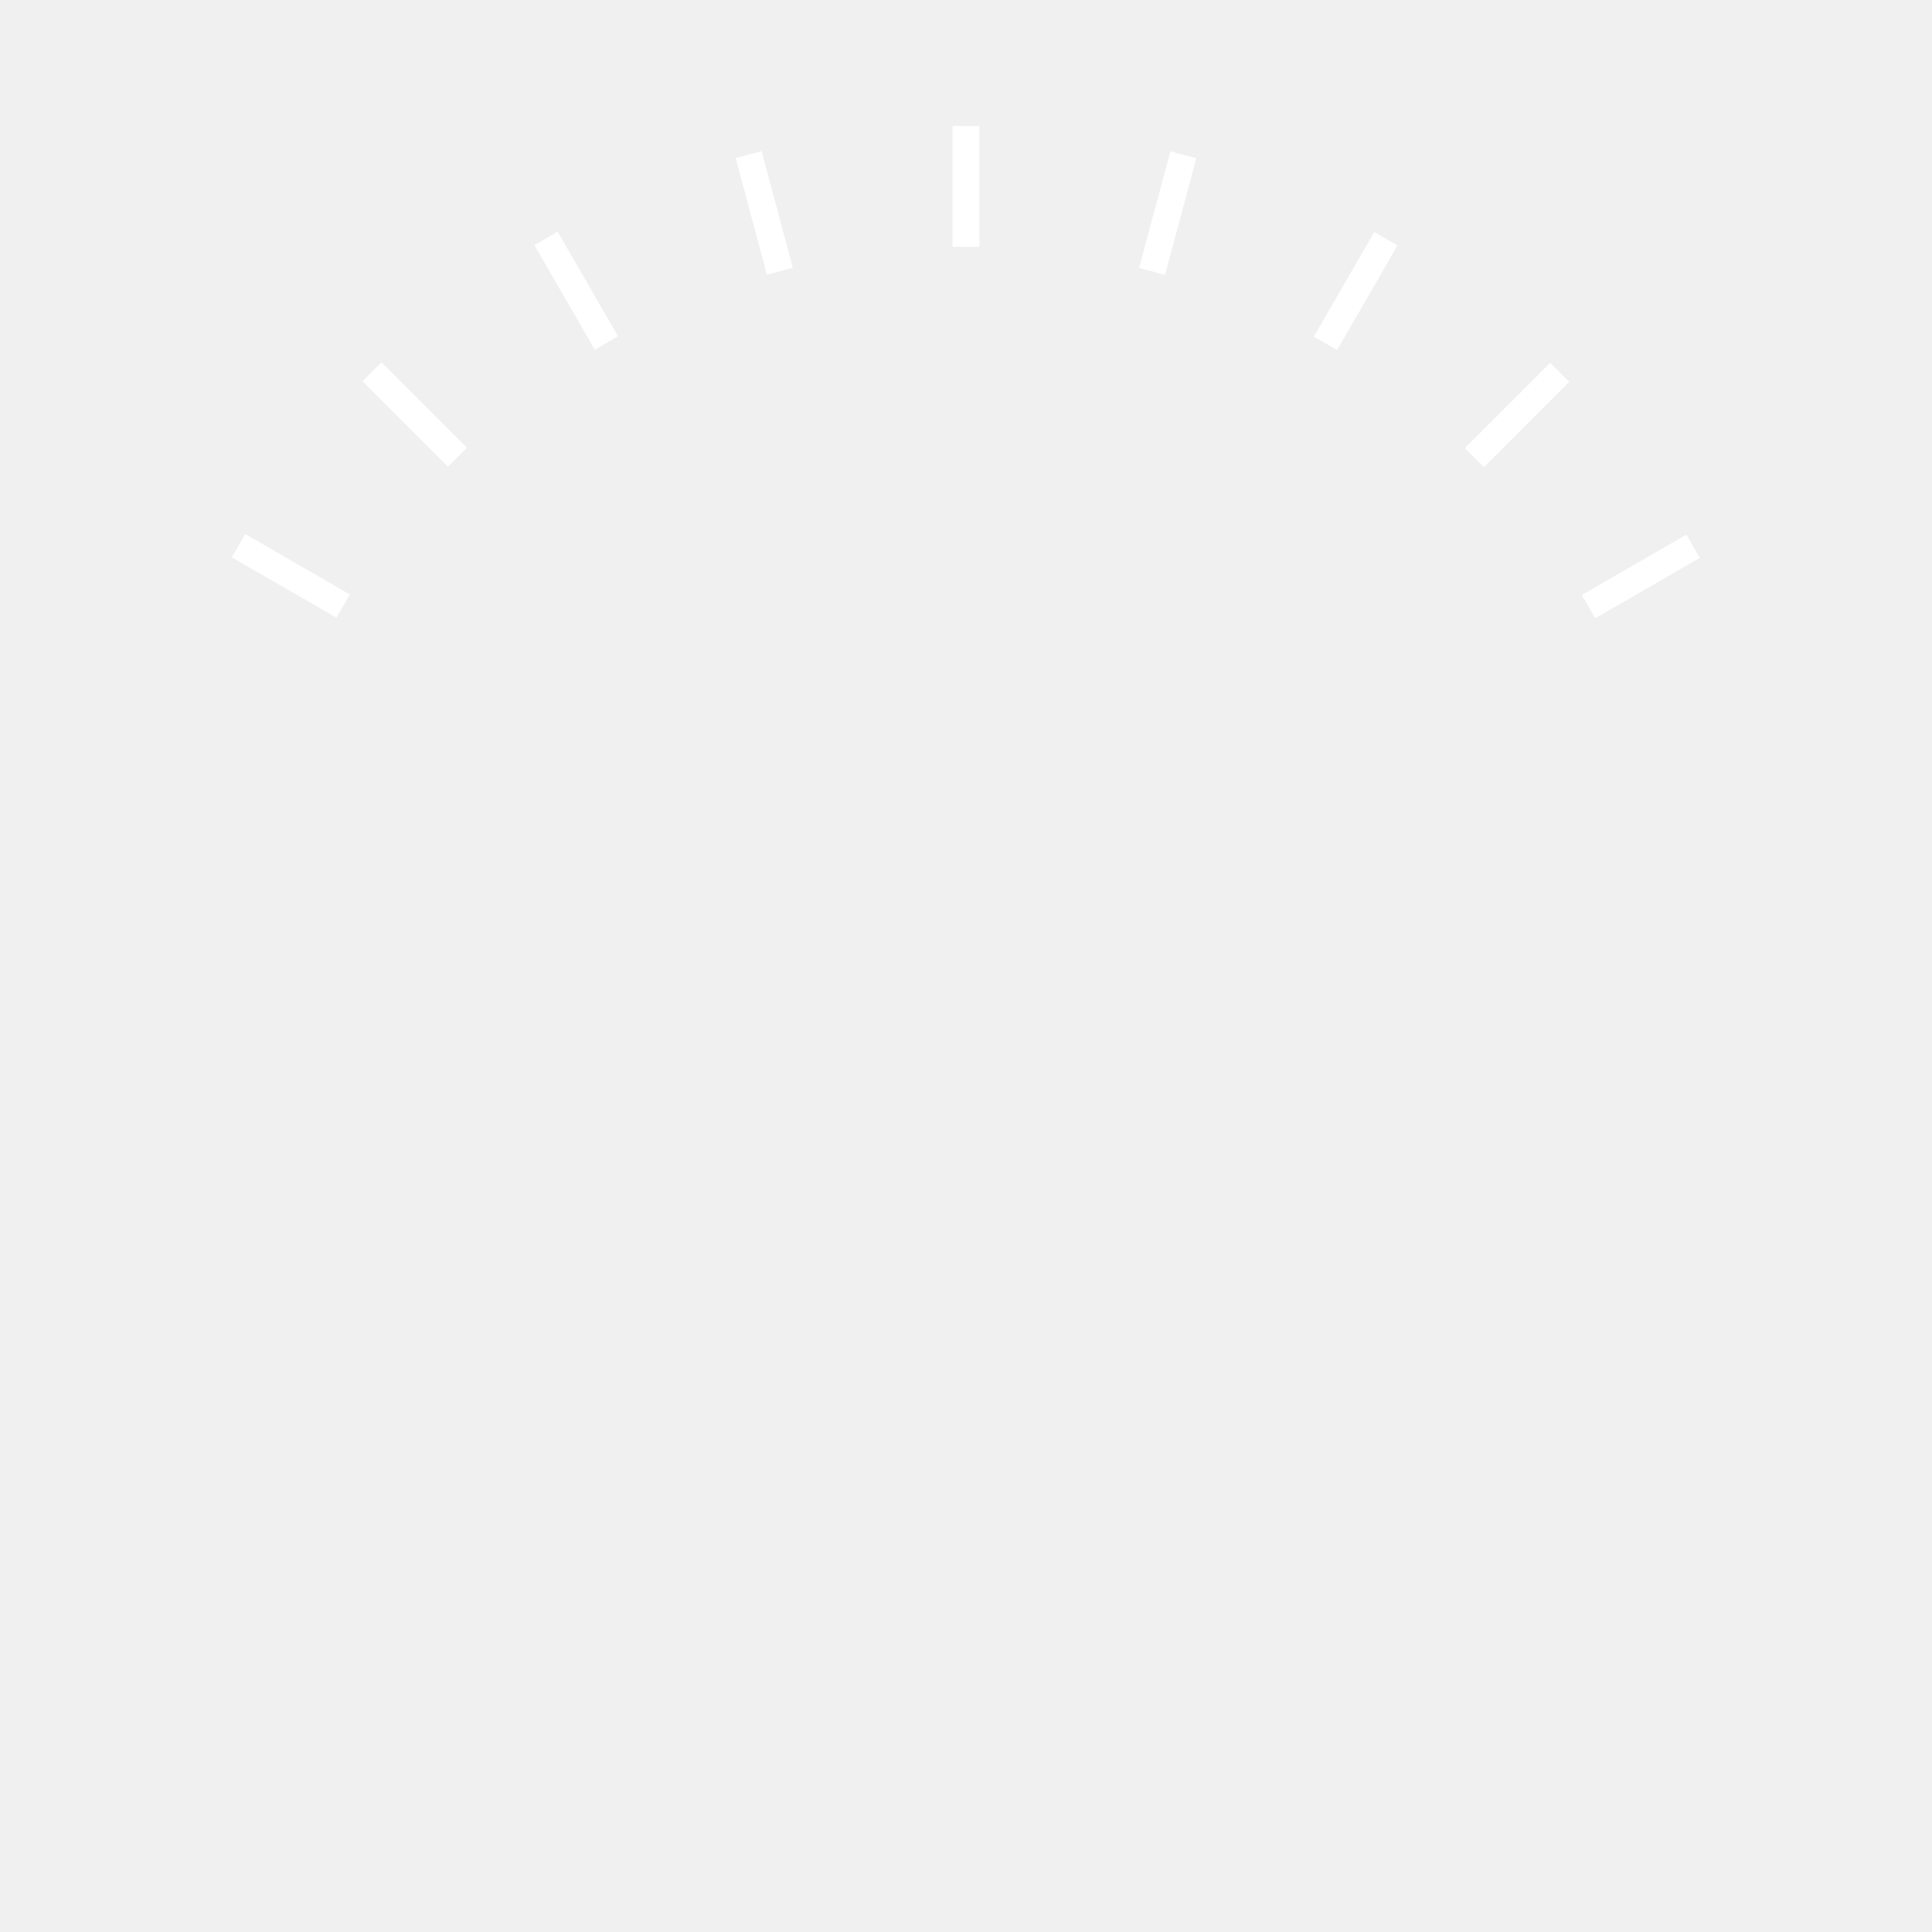
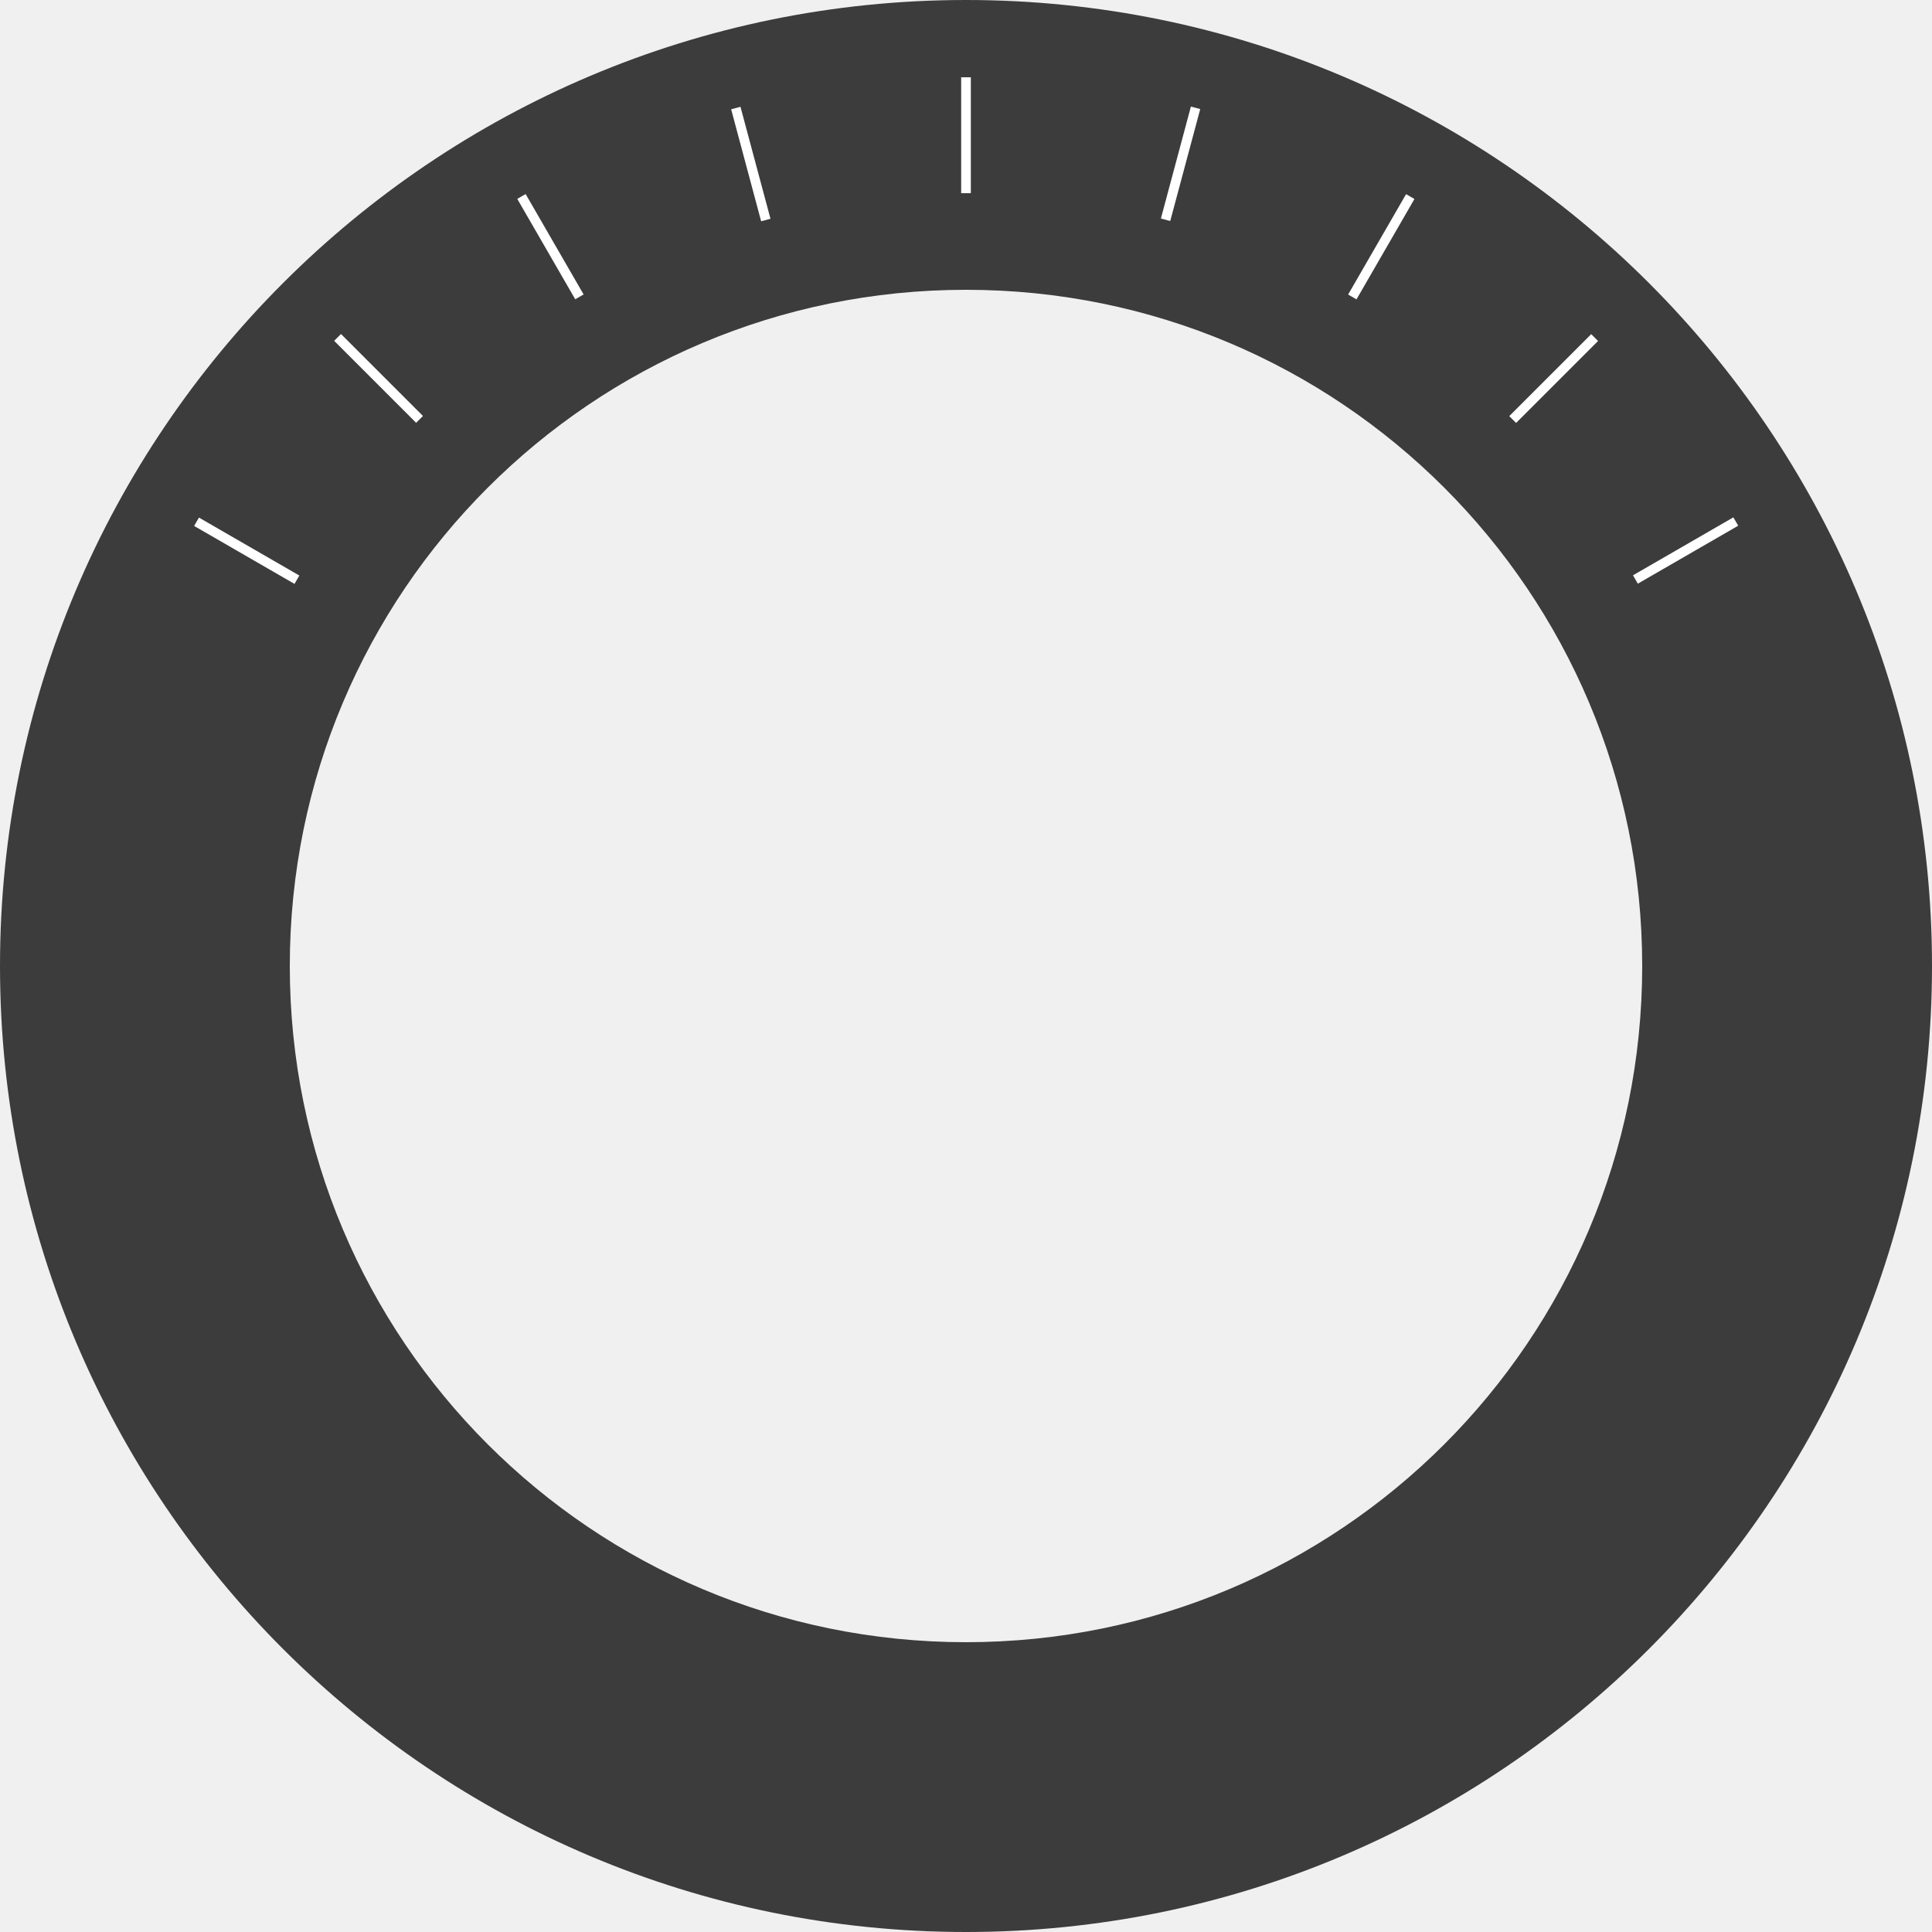
- <svg xmlns="http://www.w3.org/2000/svg" version="1.1" id="Layer_2" x="0px" y="0px" viewBox="0 0 288 288" enable-background="new 0 0 288 288" xml:space="preserve">
-   <line fill="none" stroke="#FFFFFF" stroke-width="4" x1="143.999" y1="36.793" x2="143.999" y2="18.793" />
-   <line fill="none" stroke="#FFFFFF" stroke-width="4" x1="171.739" y1="40.458" x2="176.398" y2="23.072" />
-   <line fill="none" stroke="#FFFFFF" stroke-width="4" x1="197.586" y1="51.179" x2="206.586" y2="35.591" />
-   <line fill="none" stroke="#FFFFFF" stroke-width="4" x1="219.777" y1="68.224" x2="232.505" y2="55.496" />
-   <line fill="none" stroke="#FFFFFF" stroke-width="4" x1="236.801" y1="90.432" x2="252.389" y2="81.432" />
-   <line fill="none" stroke="#FFFFFF" stroke-width="4" x1="116.254" y1="40.431" x2="111.596" y2="23.045" />
-   <line fill="none" stroke="#FFFFFF" stroke-width="4" x1="90.397" y1="51.127" x2="81.397" y2="35.539" />
-   <line fill="none" stroke="#FFFFFF" stroke-width="4" x1="68.189" y1="68.151" x2="55.461" y2="55.423" />
-   <line fill="none" stroke="#FFFFFF" stroke-width="4" x1="51.144" y1="90.342" x2="35.556" y2="81.342" />
-   <rect x="135" y="270" fill="none" width="18" height="18" />
+ <svg xmlns="http://www.w3.org/2000/svg" version="1.1" id="图层_1" x="0px" y="0px" viewBox="0 0 200 200" enable-background="new 0 0 200 200" xml:space="preserve">
+   <path opacity="0.75" fill-rule="evenodd" clip-rule="evenodd" d="M100,0C44.8,0,0,44.8,0,100c0,55.2,44.8,100,100,100  s100-44.8,100-100C200,44.8,155.2,0,100,0z M100,170c-38.7,0-70-31.3-70-70c0-38.7,31.3-70,70-70s70,31.3,70,70  C170,138.7,138.7,170,100,170z" />
+   <g>
+     <rect x="99.5" y="8" fill="#FFFFFF" width="1" height="12" />
+     <rect x="71.7" y="16.4" transform="matrix(-0.2588 -0.9659 0.9659 -0.2588 81.5091 96.4049)" fill="#FFFFFF" width="12" height="1" />
+     <rect x="51" y="25" transform="matrix(-0.5 -0.866 0.866 -0.5 63.3974 87.6461)" fill="#FFFFFF" width="12" height="1" />
+     <rect x="33.2" y="38.7" transform="matrix(-0.7071 -0.7071 0.7071 -0.7071 39.1889 94.6102)" fill="#FFFFFF" width="12" height="1" />
+     <rect x="19.5" y="56.5" transform="matrix(-0.866 -0.5 0.5 -0.866 19.1243 119.1243)" fill="#FFFFFF" width="12" height="1" />
+     <rect x="168.5" y="56.5" transform="matrix(0.866 -0.5 0.5 0.866 -5.1243 94.8759)" fill="#FFFFFF" width="12" height="1" />
+     <rect x="160.3" y="33.2" transform="matrix(-0.7071 -0.7071 0.7071 -0.7071 246.8172 180.6064)" fill="#FFFFFF" width="1" height="12" />
+     <rect x="142.5" y="19.5" transform="matrix(-0.866 -0.5 0.5 -0.866 254.078 119.1276)" fill="#FFFFFF" width="1" height="12" />
+     <rect x="121.8" y="10.9" transform="matrix(-0.9659 -0.2588 0.2588 -0.9659 235.9679 64.9296)" fill="#FFFFFF" width="1" height="12" />
+   </g>
</svg>
